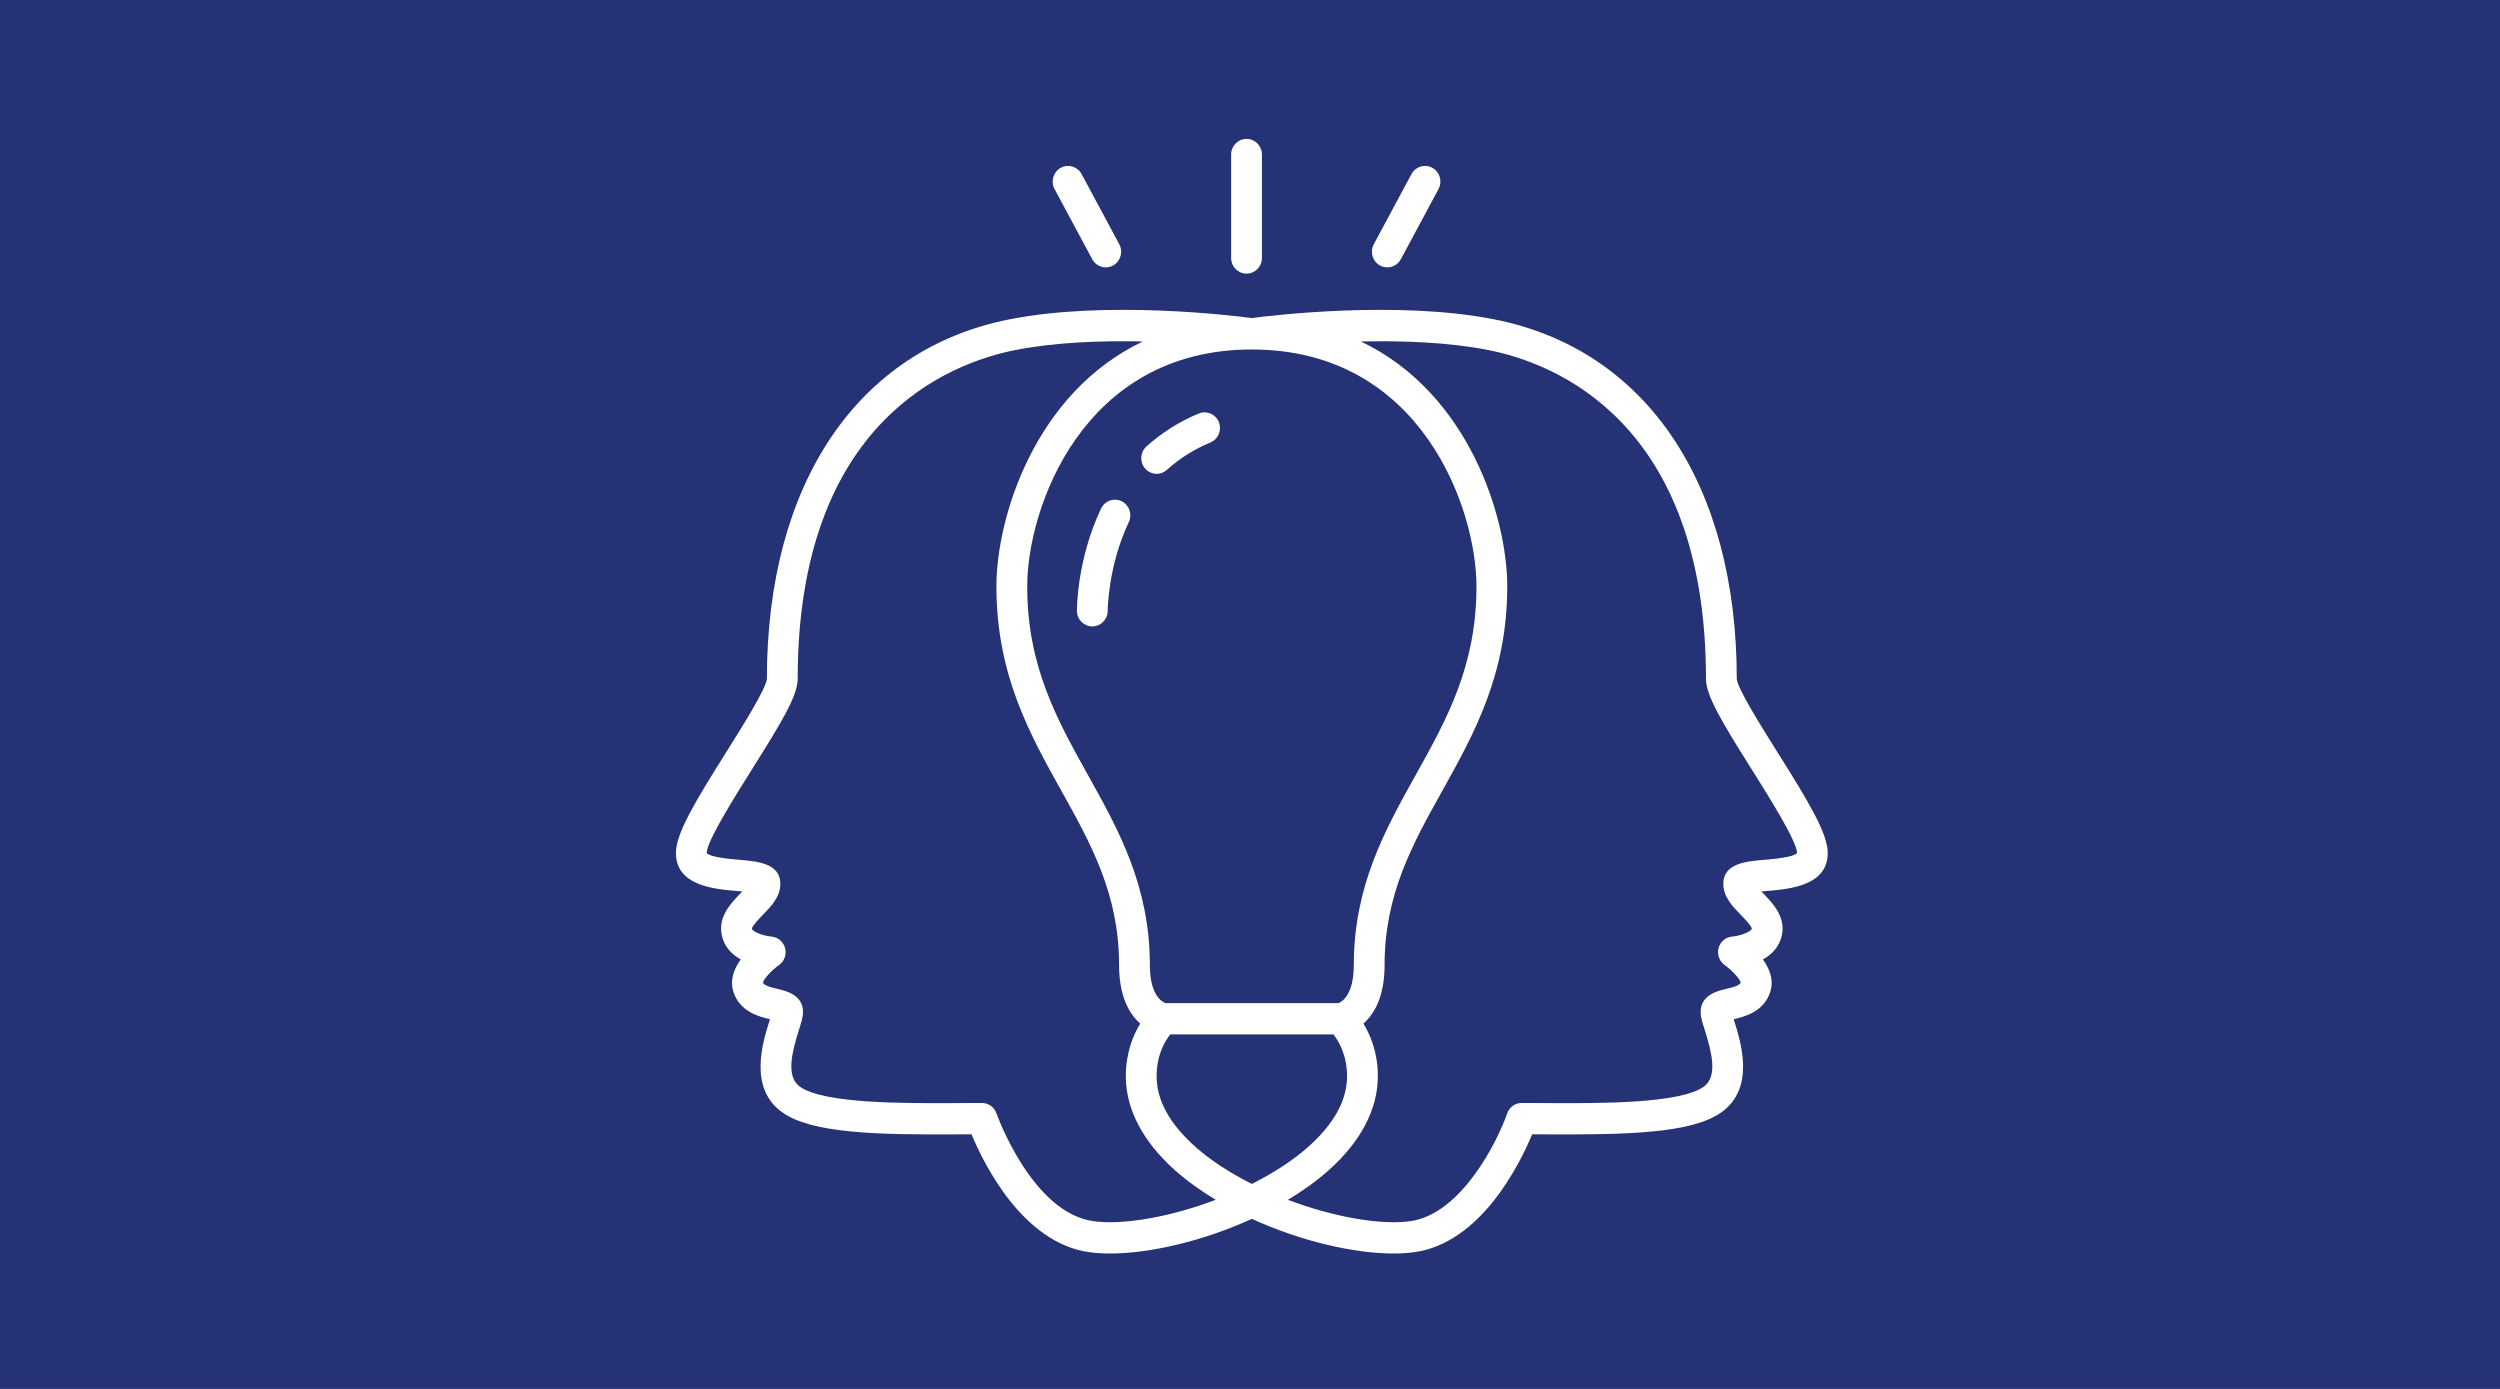
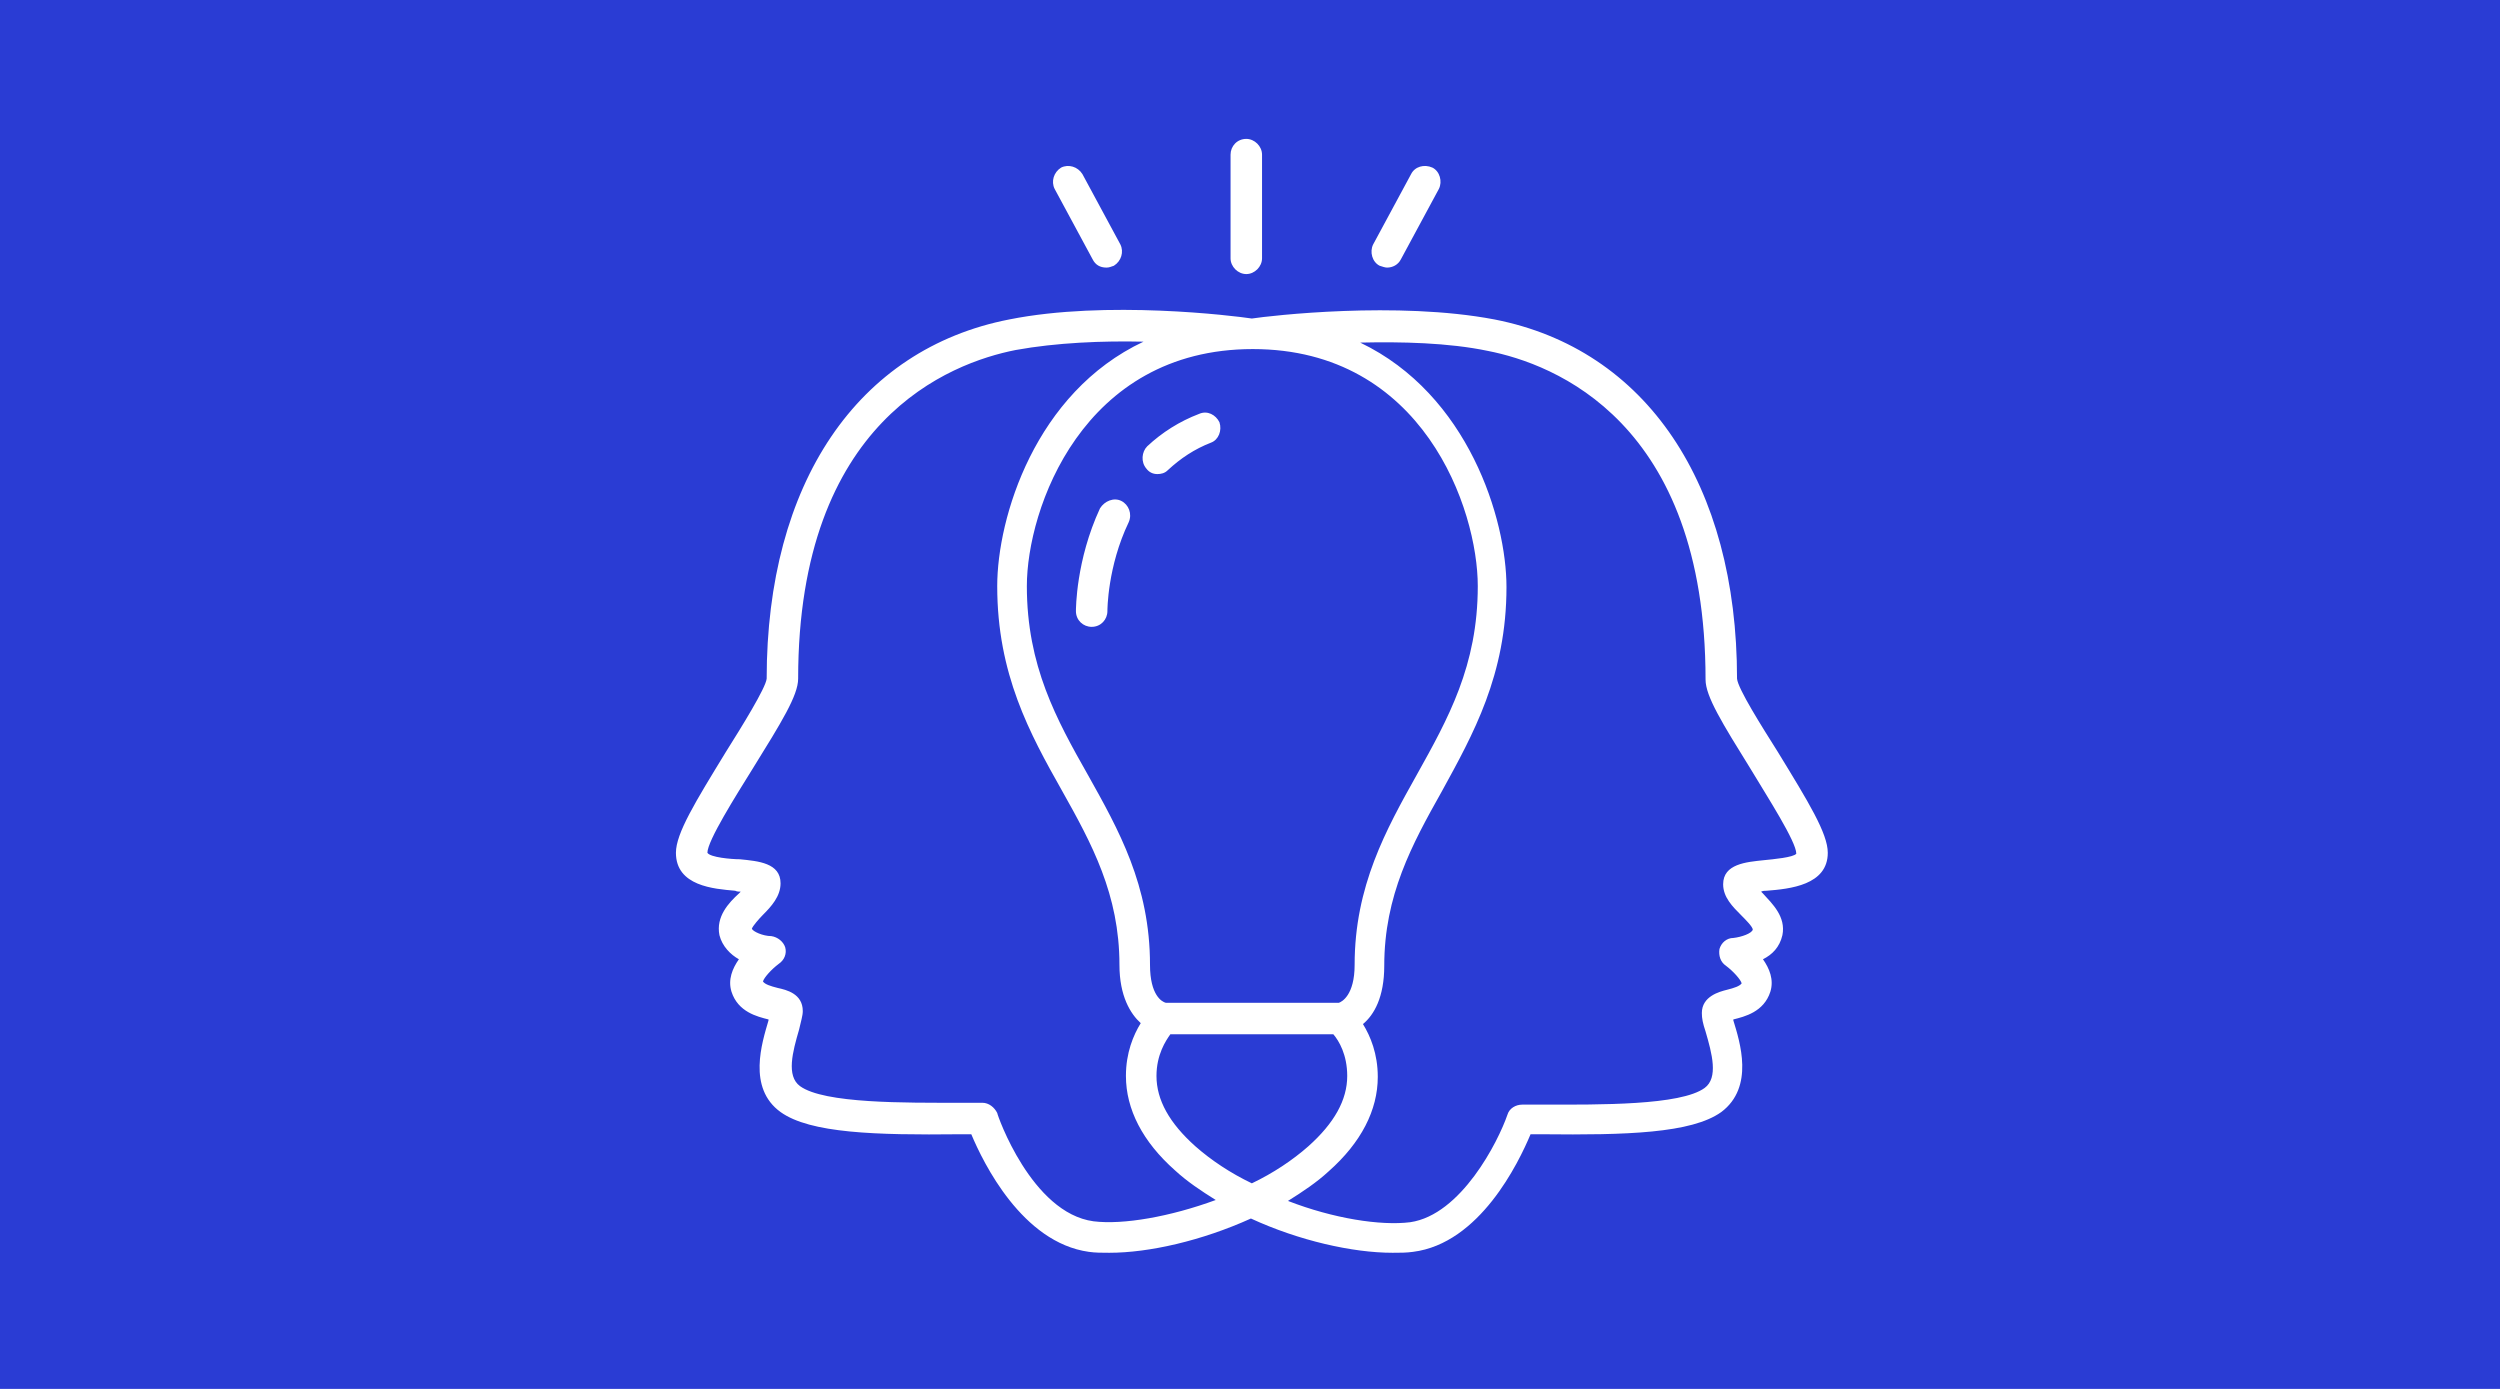
- <svg xmlns="http://www.w3.org/2000/svg" width="270px" height="150px" viewBox="0 0 270 150" version="1.1">
-   <rect fill="#253276" x="0" y="0" width="270" height="150" />
-   <path d="M197.396,92.117 C197.396,95.667 193.281,96.017 190.822,96.227 C190.64,96.242 190.434,96.26 190.225,96.279 C190.281,96.338 190.336,96.394 190.388,96.447 C191.427,97.513 192.851,98.976 192.45,100.969 C192.19,102.267 191.334,103.094 190.392,103.619 C191.102,104.604 191.6,105.828 191.19,107.113 C190.502,109.268 188.421,109.801 187.239,110.079 C187.254,110.126 187.269,110.172 187.283,110.217 C188.023,112.566 189.562,117.453 185.979,120.082 C182.792,122.422 175.686,122.564 166.723,122.511 C166.296,122.509 165.878,122.506 165.472,122.504 C164.164,125.653 159.957,134.259 152.724,135.24 C152.044,135.332 151.3,135.378 150.508,135.378 C146.213,135.378 140.457,134.044 135.198,131.636 C129.938,134.044 124.182,135.378 119.887,135.378 C119.094,135.378 118.352,135.332 117.671,135.24 C110.439,134.259 106.231,125.653 104.924,122.504 C104.517,122.506 104.099,122.509 103.672,122.511 C94.707,122.568 87.604,122.422 84.416,120.082 C80.833,117.453 82.373,112.566 83.113,110.217 C83.126,110.172 83.141,110.126 83.156,110.079 C81.975,109.801 79.894,109.268 79.205,107.113 C78.796,105.829 79.293,104.604 80.003,103.619 C79.062,103.094 78.205,102.267 77.945,100.969 C77.544,98.976 78.968,97.513 80.008,96.447 C80.059,96.394 80.114,96.338 80.171,96.279 C79.961,96.26 79.755,96.242 79.574,96.227 C77.114,96.017 73,95.667 73,92.117 C73,90.026 75.051,86.612 78.431,81.237 C80.148,78.505 82.743,74.378 82.825,73.309 C82.824,52.243 92.615,37.726 109.017,34.49 C119.54,32.412 133.235,34.091 135.198,34.35 C137.159,34.091 150.853,32.411 161.379,34.49 C177.78,37.726 187.571,52.243 187.571,73.326 C187.653,74.378 190.247,78.505 191.964,81.237 C195.344,86.612 197.396,90.026 197.396,92.117 Z M186.12,95.45 C186.12,93.236 188.573,93.028 190.544,92.86 C191.496,92.778 193.724,92.588 194.084,92.119 C194.071,90.862 190.998,85.975 189.162,83.056 C186.022,78.062 184.246,75.147 184.246,73.326 C184.246,45.452 167.811,39.201 160.745,37.806 C156.408,36.951 151.393,36.782 146.976,36.88 C158.677,42.458 162.783,55.953 162.783,63.324 C162.783,72.828 159.211,79.233 155.756,85.428 C152.557,91.165 149.535,96.582 149.535,104.229 C149.535,107.673 148.394,109.54 147.251,110.547 C148.018,111.805 148.807,113.712 148.807,116.232 C148.807,119.785 146.968,123.298 143.491,126.393 C142.179,127.56 140.689,128.621 139.097,129.579 C143.996,131.434 149.059,132.327 152.285,131.891 C157.834,131.138 161.739,123.233 162.775,120.249 C163.009,119.575 163.638,119.122 164.343,119.122 C165.098,119.122 165.904,119.127 166.743,119.132 C172.608,119.168 181.472,119.222 184.032,117.343 C185.533,116.24 184.863,113.619 184.116,111.248 C183.847,110.392 183.669,109.827 183.669,109.294 C183.669,107.445 185.521,107.013 186.411,106.804 C187.211,106.618 187.84,106.448 188.003,106.128 C187.904,105.715 187.068,104.797 186.257,104.219 C185.683,103.81 185.422,103.077 185.607,102.389 C185.791,101.702 186.38,101.205 187.078,101.149 C188.018,101.067 189.127,100.619 189.191,100.294 C189.174,100.005 188.397,99.207 188.024,98.824 C187.132,97.908 186.12,96.87 186.12,95.45 Z M118.111,131.891 C121.336,132.326 126.399,131.433 131.298,129.579 C129.707,128.621 128.216,127.559 126.905,126.393 C123.427,123.298 121.588,119.785 121.588,116.232 C121.588,113.712 122.377,111.805 123.145,110.547 C122.001,109.54 120.86,107.673 120.86,104.229 C120.86,96.582 117.838,91.165 114.64,85.428 C111.185,79.233 107.612,72.828 107.612,63.324 C107.612,55.952 111.718,42.457 123.422,36.879 C119.004,36.781 113.988,36.95 109.652,37.806 C102.585,39.201 86.15,45.453 86.15,73.326 C86.15,75.147 84.373,78.062 81.233,83.056 C79.397,85.975 76.325,90.862 76.325,92.117 C76.671,92.588 78.899,92.778 79.851,92.86 C81.822,93.028 84.275,93.236 84.275,95.45 C84.275,96.87 83.263,97.908 82.371,98.824 C81.999,99.207 81.221,100.005 81.204,100.302 C81.269,100.619 82.378,101.067 83.323,101.15 C84.021,101.211 84.608,101.711 84.79,102.399 C84.97,103.086 84.711,103.815 84.135,104.222 C83.327,104.797 82.493,105.715 82.392,106.128 C82.555,106.448 83.185,106.618 83.984,106.804 C84.874,107.013 86.727,107.445 86.727,109.294 C86.727,109.827 86.549,110.392 86.279,111.248 C85.533,113.619 84.862,116.24 86.363,117.343 C88.924,119.222 97.788,119.167 103.652,119.132 C104.491,119.127 105.298,119.122 106.053,119.122 C106.757,119.122 107.384,119.575 107.62,120.248 C107.658,120.355 111.447,130.987 118.111,131.891 Z M144.553,108.337 C144.827,108.236 146.21,107.568 146.21,104.229 C146.21,95.692 149.592,89.627 152.863,83.762 C156.254,77.681 159.458,71.937 159.458,63.324 C159.458,54.978 153.528,37.744 135.198,37.744 C116.868,37.744 110.938,54.978 110.938,63.324 C110.938,71.937 114.141,77.681 117.532,83.762 C120.803,89.627 124.185,95.692 124.185,104.229 C124.185,107.5 125.513,108.207 125.866,108.337 L135.198,108.337 L144.553,108.337 Z M135.198,111.717 L126.383,111.717 C125.846,112.397 124.914,113.911 124.914,116.232 C124.914,118.819 126.32,121.382 129.095,123.851 C130.802,125.369 132.918,126.716 135.198,127.864 C137.476,126.716 139.593,125.369 141.3,123.851 C144.075,121.382 145.482,118.819 145.482,116.232 C145.482,113.921 144.546,112.398 144.011,111.717 L135.198,111.717 Z M134.626,29.553 C133.708,29.553 132.963,28.796 132.963,27.863 L132.963,16.69 C132.963,15.757 133.708,15 134.626,15 C135.544,15 136.289,15.757 136.289,16.69 L136.289,27.863 C136.289,28.796 135.544,29.553 134.626,29.553 Z M117.961,27.996 L113.893,20.419 C113.453,19.6 113.751,18.574 114.556,18.126 C115.365,17.68 116.374,17.982 116.813,18.8 L120.881,26.378 C121.321,27.197 121.024,28.223 120.218,28.67 C119.964,28.811 119.692,28.876 119.423,28.876 C118.834,28.876 118.263,28.558 117.961,27.996 Z M149.035,28.67 C148.228,28.223 147.931,27.197 148.371,26.377 L152.44,18.8 C152.88,17.983 153.888,17.68 154.696,18.127 C155.502,18.573 155.799,19.6 155.359,20.418 L151.291,27.996 C150.989,28.558 150.418,28.876 149.829,28.876 C149.561,28.876 149.288,28.81 149.035,28.67 Z M129.465,44.659 C130.316,44.306 131.287,44.718 131.633,45.582 C131.982,46.446 131.575,47.432 130.725,47.786 C128.97,48.515 127.389,49.511 126.025,50.746 C125.707,51.032 125.313,51.173 124.92,51.173 C124.461,51.173 124.006,50.981 123.677,50.607 C123.067,49.91 123.128,48.842 123.813,48.222 C125.46,46.733 127.362,45.534 129.465,44.659 Z M121.135,54.131 C121.962,54.535 122.311,55.545 121.912,56.385 C119.649,61.164 119.634,65.909 119.634,65.957 C119.636,66.889 118.895,67.648 117.978,67.652 L117.971,67.652 C117.057,67.652 116.314,66.904 116.308,65.974 C116.307,65.751 116.306,60.43 118.916,54.921 C119.314,54.078 120.31,53.726 121.135,54.131 Z" fill="#FFFFFF" />
+ <svg xmlns="http://www.w3.org/2000/svg" version="1.1" id="Ebene_1" x="0px" y="0px" viewBox="0 0 270 150" style="enable-background:new 0 0 270 150;" xml:space="preserve">
+   <style type="text/css">
+ 	.st0{fill-rule:evenodd;clip-rule:evenodd;fill:#2A3CD4;}
+ 	.st1{fill-rule:evenodd;clip-rule:evenodd;fill:#FFFFFF;}
+ </style>
+   <g id="Concepts">
+     <rect id="icon_brainstorming" class="st0" width="270" height="150" />
+     <path id="Combined-Shape" class="st1" d="M197.4,92.1c0,3.5-4.1,3.9-6.6,4.1c-0.2,0-0.4,0-0.6,0.1c0.1,0.1,0.1,0.1,0.2,0.2   c1,1.1,2.5,2.5,2.1,4.5c-0.3,1.3-1.1,2.1-2.1,2.6c0.7,1,1.2,2.2,0.8,3.5c-0.7,2.2-2.8,2.7-4,3v0.1c0.7,2.3,2.3,7.2-1.3,9.9   c-3.2,2.3-10.3,2.5-19.3,2.4c-0.4,0-0.8,0-1.3,0c-1.3,3.1-5.5,11.8-12.7,12.7c-0.7,0.1-1.4,0.1-2.2,0.1c-4.3,0-10.1-1.3-15.3-3.7   c-5.3,2.4-11,3.7-15.3,3.7c-0.8,0-1.5,0-2.2-0.1c-7.2-1-11.4-9.6-12.7-12.7c-0.4,0-0.8,0-1.3,0c-9,0.1-16.1-0.1-19.3-2.4   c-3.6-2.6-2-7.5-1.3-9.9v-0.1c-1.2-0.3-3.3-0.8-4-3c-0.4-1.3,0.1-2.5,0.8-3.5c-0.9-0.5-1.8-1.4-2.1-2.6c-0.4-2,1-3.5,2.1-4.5   c0.1-0.1,0.1-0.1,0.2-0.2c-0.2,0-0.4,0-0.6-0.1C77.1,96,73,95.7,73,92.1c0-2.1,2.1-5.5,5.4-10.9c1.7-2.7,4.3-6.9,4.4-7.9   c0-21.1,9.8-35.6,26.2-38.8c10.5-2.1,24.2-0.4,26.2-0.1c2-0.3,15.7-1.9,26.2,0.1c16.4,3.2,26.2,17.8,26.2,38.8   c0.1,1.1,2.7,5.2,4.4,7.9C195.3,86.6,197.4,90,197.4,92.1z M186.1,95.5c0-2.2,2.5-2.4,4.4-2.6c1-0.1,3.2-0.3,3.5-0.7   c0-1.3-3.1-6.1-4.9-9.1c-3.1-5-4.9-7.9-4.9-9.7c0-27.9-16.4-34.1-23.5-35.5c-4.3-0.9-9.4-1-13.8-0.9c11.7,5.6,15.8,19.1,15.8,26.4   c0,9.5-3.6,15.9-7,22.1c-3.2,5.7-6.2,11.2-6.2,18.8c0,3.4-1.1,5.3-2.3,6.3c0.8,1.3,1.6,3.2,1.6,5.7c0,3.6-1.8,7.1-5.3,10.2   c-1.3,1.2-2.8,2.2-4.4,3.2c4.9,1.9,10,2.7,13.2,2.3c5.5-0.8,9.5-8.7,10.5-11.6c0.2-0.7,0.9-1.1,1.6-1.1c0.8,0,1.6,0,2.4,0   c5.9,0,14.7,0.1,17.3-1.8c1.5-1.1,0.8-3.7,0.1-6.1c-0.3-0.9-0.4-1.4-0.4-2c0-1.8,1.9-2.3,2.7-2.5s1.4-0.4,1.6-0.7   c-0.1-0.4-0.9-1.3-1.7-1.9c-0.6-0.4-0.8-1.1-0.7-1.8c0.2-0.7,0.8-1.2,1.5-1.2c0.9-0.1,2-0.5,2.1-0.9c0-0.3-0.8-1.1-1.2-1.5   C187.1,97.9,186.1,96.9,186.1,95.5z M118.1,131.9c3.2,0.4,8.3-0.5,13.2-2.3c-1.6-1-3.1-2-4.4-3.2c-3.5-3.1-5.3-6.6-5.3-10.2   c0-2.5,0.8-4.4,1.6-5.7c-1.1-1-2.3-2.9-2.3-6.3c0-7.6-3-13.1-6.2-18.8c-3.5-6.2-7-12.6-7-22.1c0-7.4,4.1-20.9,15.8-26.4   c-4.4-0.1-9.4,0.1-13.8,0.9c-7.1,1.4-23.5,7.6-23.5,35.5c0,1.8-1.8,4.7-4.9,9.7c-1.8,2.9-4.9,7.8-4.9,9.1c0.3,0.5,2.6,0.7,3.5,0.7   c2,0.2,4.4,0.4,4.4,2.6c0,1.4-1,2.5-1.9,3.4c-0.4,0.4-1.1,1.2-1.2,1.5c0.1,0.3,1.2,0.8,2.1,0.8c0.7,0.1,1.3,0.6,1.5,1.2   c0.2,0.7-0.1,1.4-0.7,1.8c-0.8,0.6-1.6,1.5-1.7,1.9c0.2,0.3,0.8,0.5,1.6,0.7c0.9,0.2,2.7,0.6,2.7,2.5c0,0.5-0.2,1.1-0.4,2   c-0.7,2.4-1.4,5,0.1,6.1c2.6,1.9,11.4,1.8,17.3,1.8c0.8,0,1.6,0,2.4,0c0.7,0,1.3,0.5,1.6,1.1C107.7,120.4,111.4,131,118.1,131.9z    M144.6,108.3c0.3-0.1,1.7-0.8,1.7-4.1c0-8.5,3.4-14.6,6.7-20.5c3.4-6.1,6.6-11.8,6.6-20.4c0-8.3-5.9-25.6-24.3-25.6   S110.9,55,110.9,63.3c0,8.6,3.2,14.4,6.6,20.4c3.3,5.9,6.7,11.9,6.7,20.5c0,3.3,1.3,4,1.7,4.1h9.3   C135.2,108.3,144.6,108.3,144.6,108.3z M135.2,111.7h-8.8c-0.5,0.7-1.5,2.2-1.5,4.5c0,2.6,1.4,5.1,4.2,7.6c1.7,1.5,3.8,2.9,6.1,4   c2.3-1.1,4.4-2.5,6.1-4c2.8-2.5,4.2-5,4.2-7.6c0-2.3-0.9-3.8-1.5-4.5H135.2z M134.6,29.6c-0.9,0-1.7-0.8-1.7-1.7V16.7   c0-0.9,0.7-1.7,1.7-1.7c0.9,0,1.7,0.8,1.7,1.7v11.2C136.3,28.8,135.5,29.6,134.6,29.6z M118,28l-4.1-7.6c-0.4-0.8-0.1-1.8,0.7-2.3   c0.8-0.4,1.8-0.1,2.3,0.7l4.1,7.6c0.4,0.8,0.1,1.8-0.7,2.3c-0.3,0.1-0.5,0.2-0.8,0.2C118.8,28.9,118.3,28.6,118,28z M149,28.7   c-0.8-0.4-1.1-1.5-0.7-2.3l4.1-7.6c0.4-0.8,1.4-1.1,2.3-0.7c0.8,0.4,1.1,1.5,0.7,2.3l-4.1,7.6c-0.3,0.6-0.9,0.9-1.5,0.9   C149.6,28.9,149.3,28.8,149,28.7z M129.5,44.7c0.9-0.4,1.8,0.1,2.2,0.9c0.3,0.9-0.1,1.9-0.9,2.2c-1.8,0.7-3.3,1.7-4.7,3   c-0.3,0.3-0.7,0.4-1.1,0.4c-0.5,0-0.9-0.2-1.2-0.6c-0.6-0.7-0.5-1.8,0.1-2.4C125.5,46.7,127.4,45.5,129.5,44.7z M121.1,54.1   c0.8,0.4,1.2,1.4,0.8,2.3c-2.3,4.8-2.3,9.5-2.3,9.6c0,0.9-0.7,1.7-1.7,1.7l0,0c-0.9,0-1.7-0.7-1.7-1.7c0-0.2,0-5.5,2.6-11.1   C119.3,54.1,120.3,53.7,121.1,54.1z" />
+   </g>
</svg>
